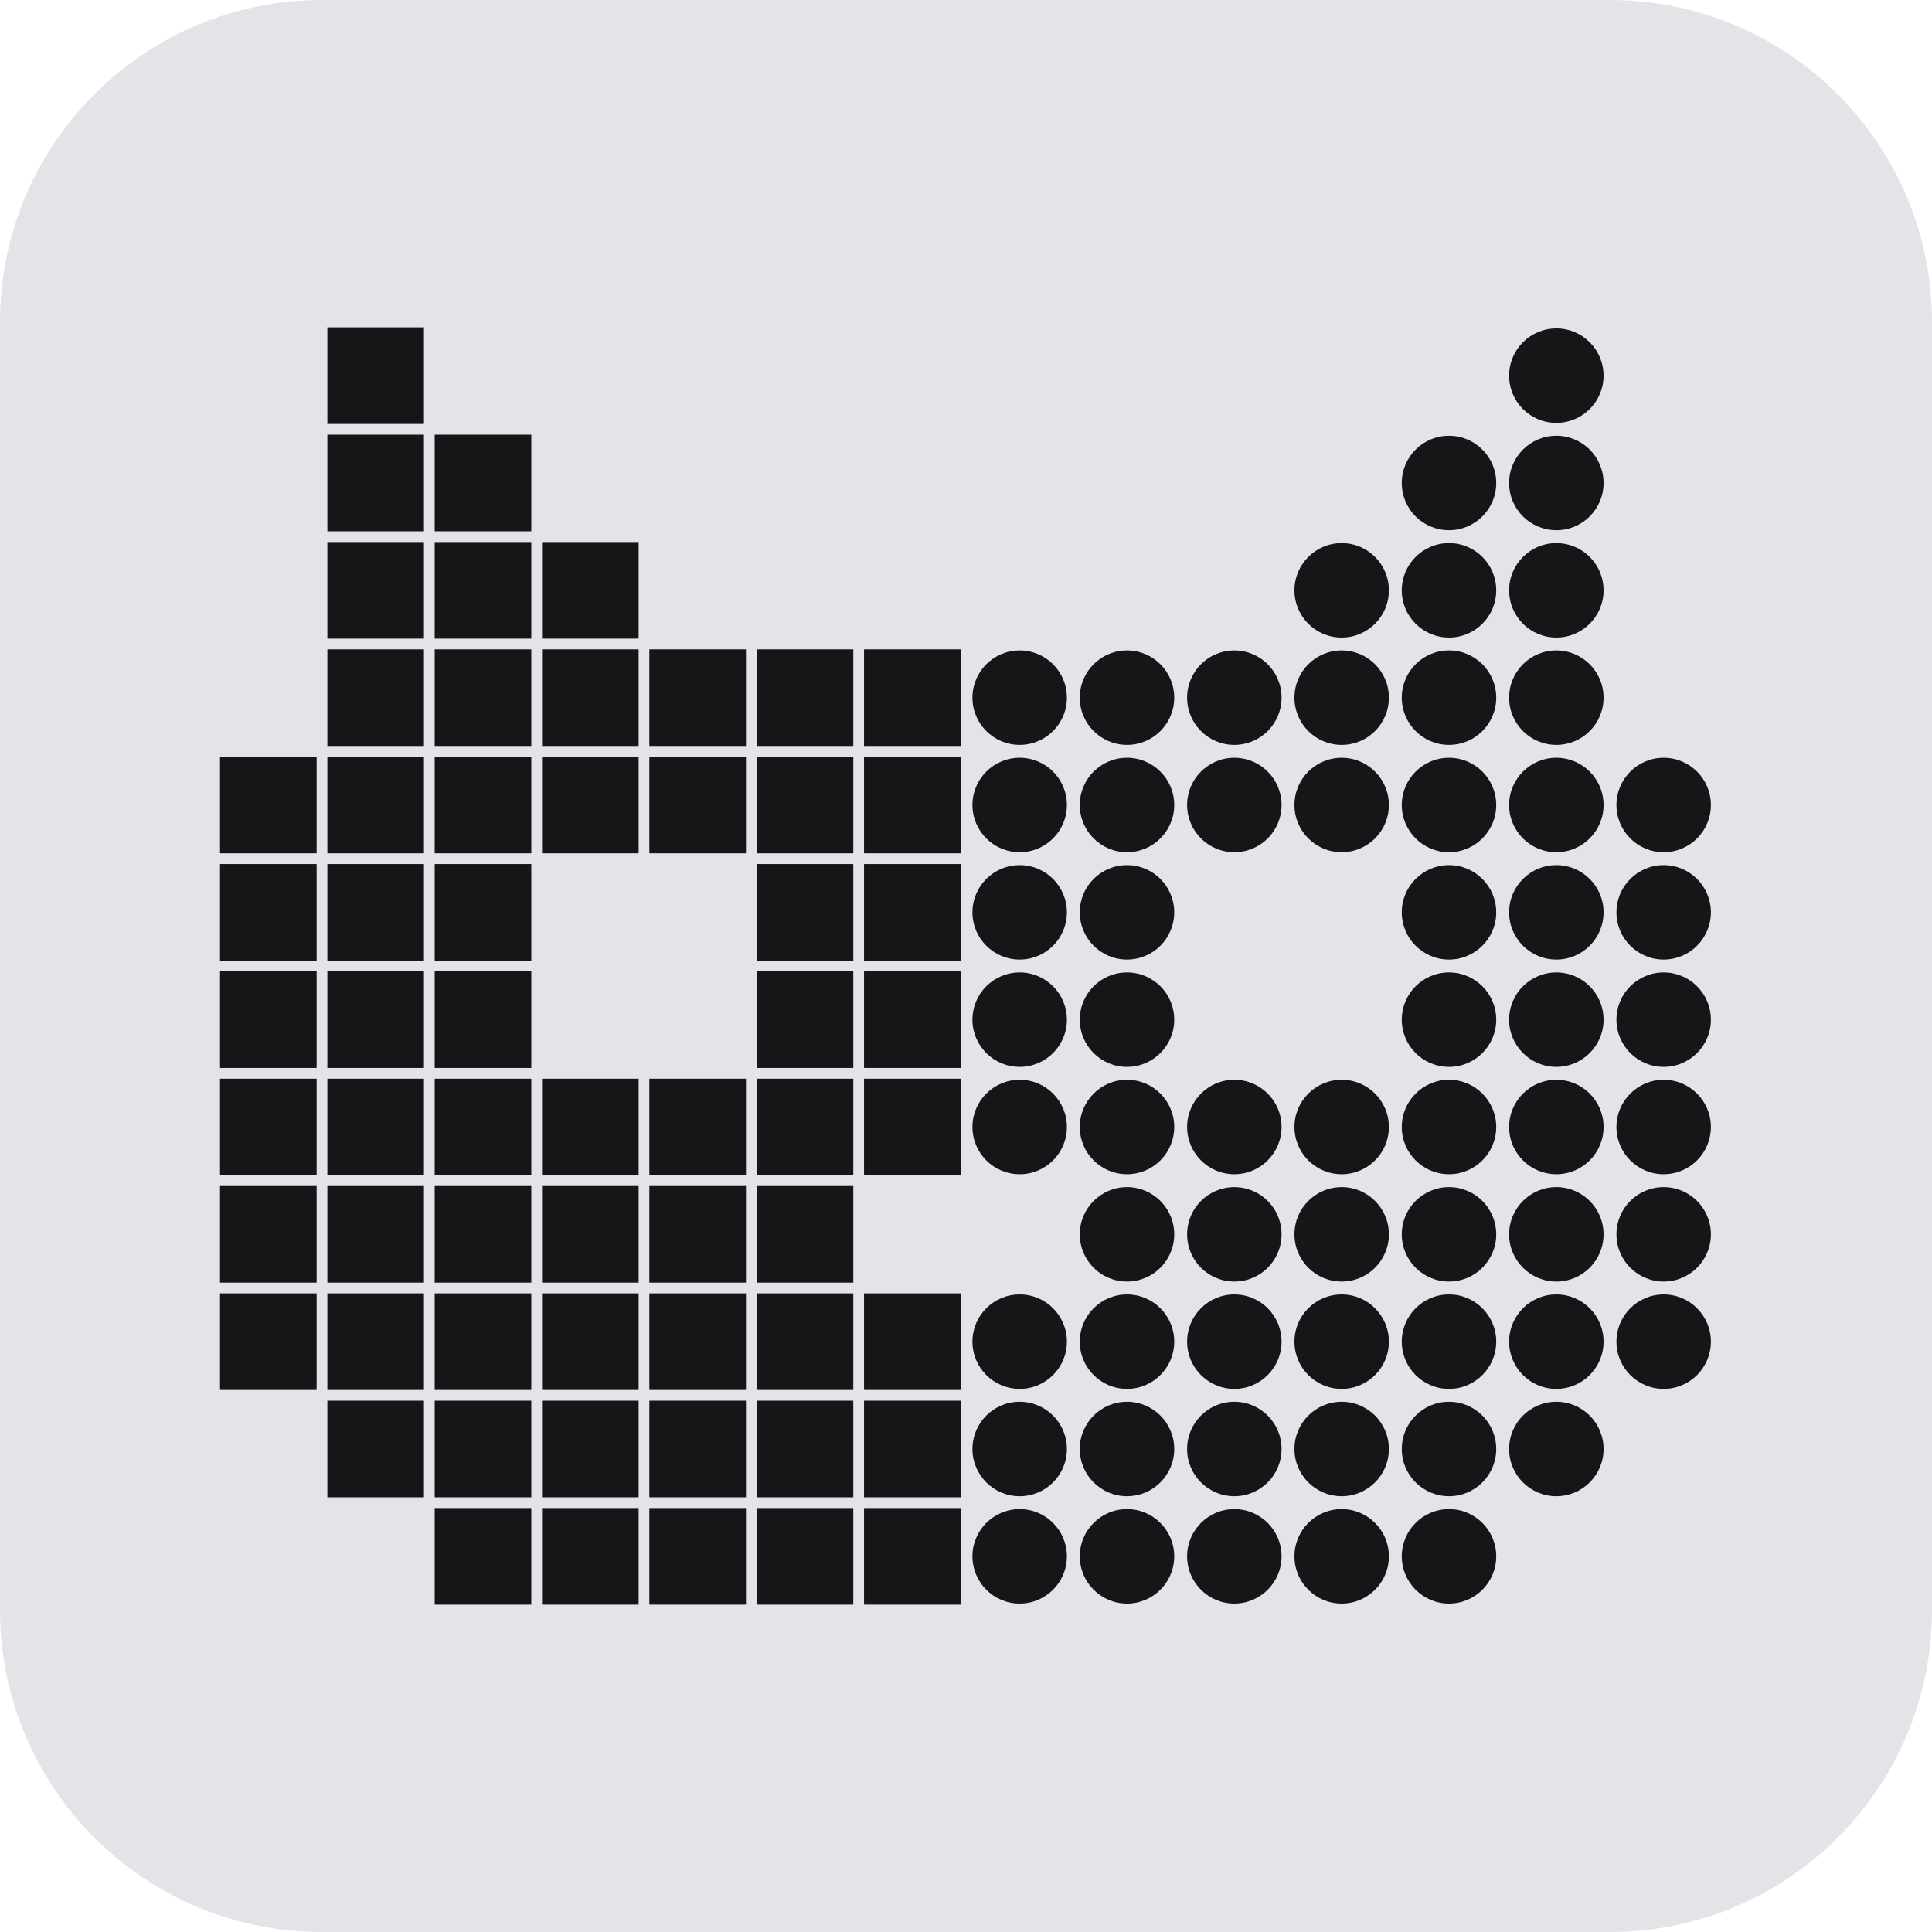
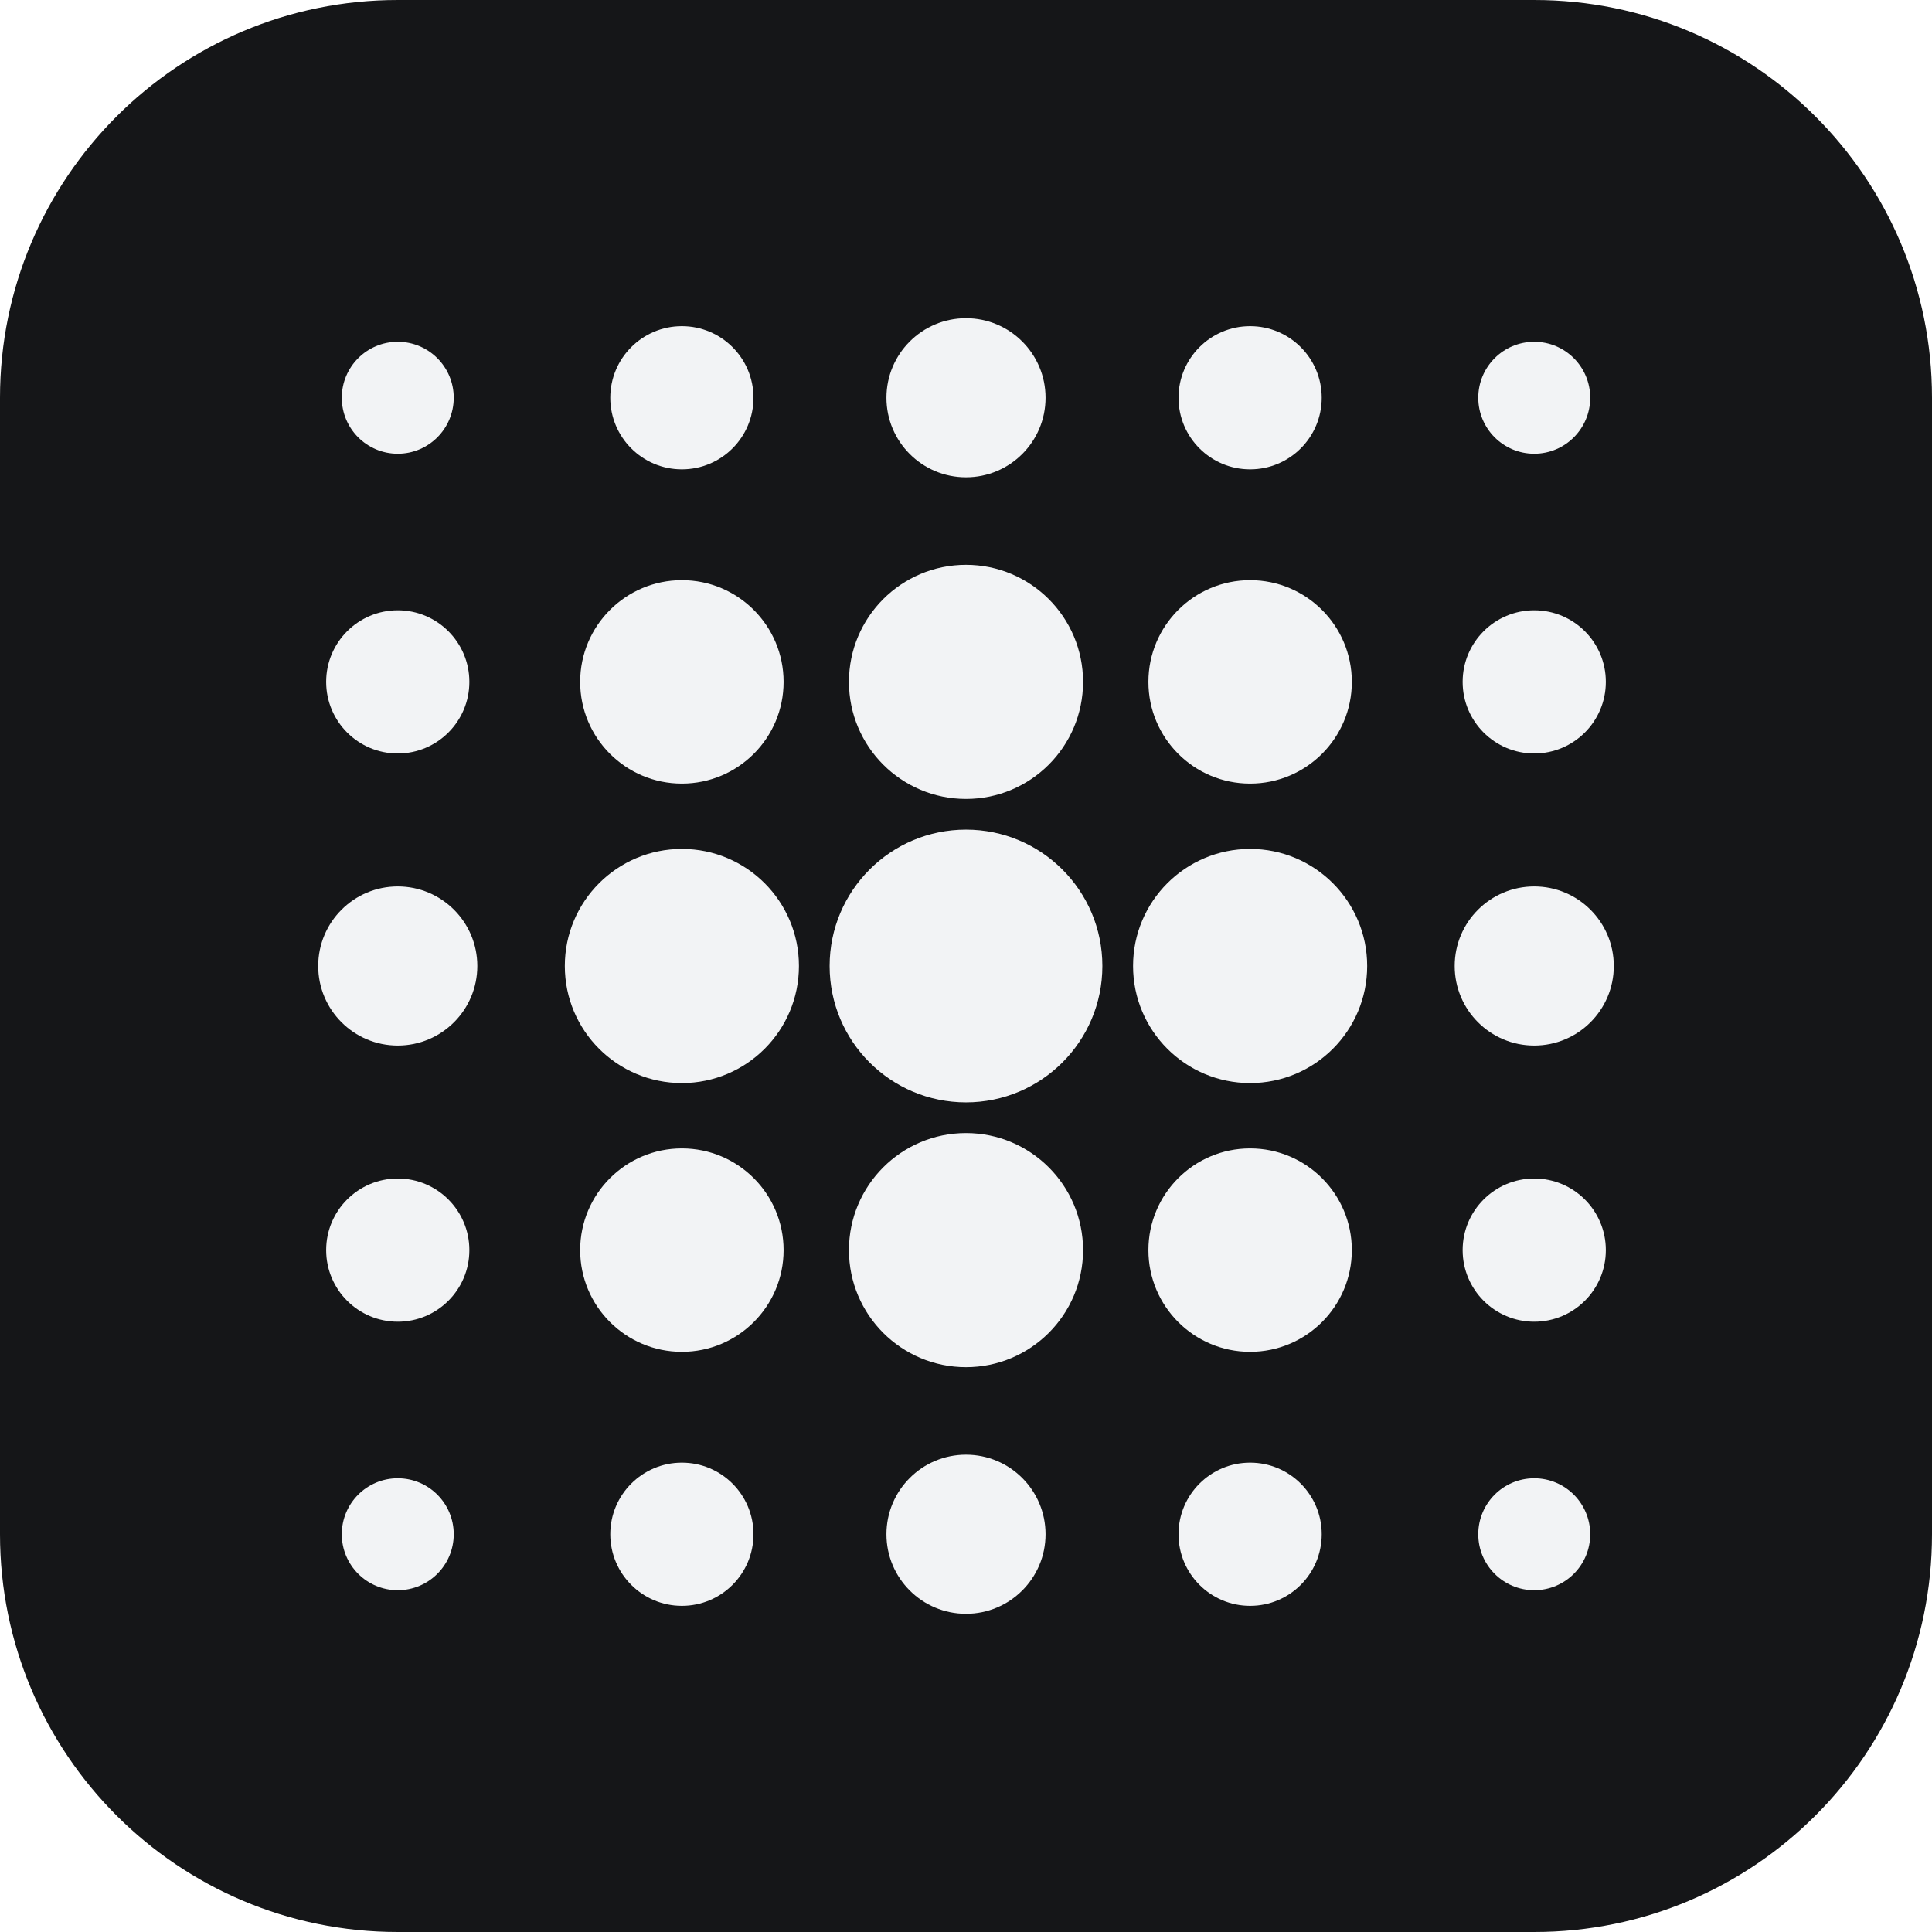
- <svg xmlns="http://www.w3.org/2000/svg" viewBox="0 0 18 18">
-   <style>.g{fill:#E3E4E7}.i{fill:#151618}@media (prefers-color-scheme:dark){.g{fill:#141517}.i{fill:#E8E9EC}}</style>
-   <rect class="g" width="18" height="18" rx="3" />
+ <svg xmlns="http://www.w3.org/2000/svg" viewBox="0 0 6.8 6.8">
+   <style>.g{fill:#151618}.i{fill:#F2F3F5}@media (prefers-color-scheme:dark){.g{fill:#E8E9EC}.i{fill:#141517}}</style>
+   <rect class="g" width="6.8" height="6.8" rx="1.4" />
  <g class="i">
-     <rect x="3.05" y="3.05" width=".9" height=".9" />
-     <rect x="3.05" y="4.05" width=".9" height=".9" />
-     <rect x="4.05" y="4.05" width=".9" height=".9" />
-     <rect x="3.05" y="5.05" width=".9" height=".9" />
-     <rect x="4.05" y="5.05" width=".9" height=".9" />
-     <rect x="5.05" y="5.05" width=".9" height=".9" />
-     <rect x="3.05" y="6.05" width=".9" height=".9" />
-     <rect x="4.05" y="6.05" width=".9" height=".9" />
-     <rect x="5.05" y="6.05" width=".9" height=".9" />
-     <rect x="6.05" y="6.05" width=".9" height=".9" />
-     <rect x="7.05" y="6.05" width=".9" height=".9" />
-     <rect x="8.05" y="6.05" width=".9" height=".9" />
-     <rect x="2.05" y="7.05" width=".9" height=".9" />
-     <rect x="3.05" y="7.05" width=".9" height=".9" />
-     <rect x="4.05" y="7.05" width=".9" height=".9" />
-     <rect x="5.05" y="7.05" width=".9" height=".9" />
-     <rect x="6.05" y="7.05" width=".9" height=".9" />
-     <rect x="7.05" y="7.05" width=".9" height=".9" />
-     <rect x="8.05" y="7.05" width=".9" height=".9" />
-     <rect x="2.05" y="8.05" width=".9" height=".9" />
-     <rect x="3.05" y="8.05" width=".9" height=".9" />
-     <rect x="4.05" y="8.05" width=".9" height=".9" />
-     <rect x="7.05" y="8.05" width=".9" height=".9" />
-     <rect x="8.05" y="8.05" width=".9" height=".9" />
-     <rect x="2.05" y="9.05" width=".9" height=".9" />
-     <rect x="3.05" y="9.05" width=".9" height=".9" />
-     <rect x="4.05" y="9.05" width=".9" height=".9" />
-     <rect x="7.05" y="9.05" width=".9" height=".9" />
-     <rect x="8.05" y="9.05" width=".9" height=".9" />
-     <rect x="2.05" y="10.05" width=".9" height=".9" />
-     <rect x="3.05" y="10.05" width=".9" height=".9" />
-     <rect x="4.05" y="10.05" width=".9" height=".9" />
-     <rect x="5.05" y="10.05" width=".9" height=".9" />
-     <rect x="6.05" y="10.05" width=".9" height=".9" />
-     <rect x="7.05" y="10.05" width=".9" height=".9" />
-     <rect x="8.05" y="10.05" width=".9" height=".9" />
-     <rect x="2.05" y="11.05" width=".9" height=".9" />
-     <rect x="3.05" y="11.05" width=".9" height=".9" />
-     <rect x="4.05" y="11.05" width=".9" height=".9" />
-     <rect x="5.05" y="11.05" width=".9" height=".9" />
-     <rect x="6.05" y="11.05" width=".9" height=".9" />
-     <rect x="7.05" y="11.05" width=".9" height=".9" />
-     <rect x="2.05" y="12.05" width=".9" height=".9" />
-     <rect x="3.05" y="12.05" width=".9" height=".9" />
-     <rect x="4.05" y="12.05" width=".9" height=".9" />
-     <rect x="5.05" y="12.05" width=".9" height=".9" />
-     <rect x="6.05" y="12.05" width=".9" height=".9" />
-     <rect x="7.05" y="12.05" width=".9" height=".9" />
-     <rect x="8.05" y="12.05" width=".9" height=".9" />
-     <rect x="3.05" y="13.05" width=".9" height=".9" />
-     <rect x="4.05" y="13.05" width=".9" height=".9" />
-     <rect x="5.05" y="13.05" width=".9" height=".9" />
-     <rect x="6.05" y="13.05" width=".9" height=".9" />
-     <rect x="7.05" y="13.05" width=".9" height=".9" />
-     <rect x="8.05" y="13.05" width=".9" height=".9" />
-     <rect x="4.05" y="14.05" width=".9" height=".9" />
-     <rect x="5.05" y="14.05" width=".9" height=".9" />
-     <rect x="6.05" y="14.05" width=".9" height=".9" />
-     <rect x="7.05" y="14.05" width=".9" height=".9" />
-     <rect x="8.05" y="14.05" width=".9" height=".9" />
-     <circle cx="14.5" cy="3.5" r=".44" />
-     <circle cx="13.5" cy="4.5" r=".44" />
-     <circle cx="14.5" cy="4.5" r=".44" />
-     <circle cx="12.5" cy="5.5" r=".44" />
-     <circle cx="13.5" cy="5.5" r=".44" />
-     <circle cx="14.5" cy="5.5" r=".44" />
-     <circle cx="9.5" cy="6.5" r=".44" />
-     <circle cx="10.5" cy="6.5" r=".44" />
-     <circle cx="11.5" cy="6.5" r=".44" />
-     <circle cx="12.5" cy="6.5" r=".44" />
-     <circle cx="13.5" cy="6.5" r=".44" />
-     <circle cx="14.5" cy="6.5" r=".44" />
-     <circle cx="9.5" cy="7.5" r=".44" />
-     <circle cx="10.5" cy="7.5" r=".44" />
-     <circle cx="11.5" cy="7.5" r=".44" />
-     <circle cx="12.5" cy="7.5" r=".44" />
-     <circle cx="13.5" cy="7.5" r=".44" />
-     <circle cx="14.5" cy="7.5" r=".44" />
-     <circle cx="15.5" cy="7.5" r=".44" />
-     <circle cx="9.5" cy="8.5" r=".44" />
-     <circle cx="10.5" cy="8.5" r=".44" />
-     <circle cx="13.5" cy="8.5" r=".44" />
-     <circle cx="14.5" cy="8.5" r=".44" />
-     <circle cx="15.5" cy="8.5" r=".44" />
-     <circle cx="9.5" cy="9.5" r=".44" />
-     <circle cx="10.5" cy="9.5" r=".44" />
-     <circle cx="13.5" cy="9.5" r=".44" />
-     <circle cx="14.5" cy="9.5" r=".44" />
-     <circle cx="15.5" cy="9.5" r=".44" />
-     <circle cx="9.5" cy="10.5" r=".44" />
-     <circle cx="10.5" cy="10.5" r=".44" />
-     <circle cx="11.5" cy="10.5" r=".44" />
-     <circle cx="12.5" cy="10.5" r=".44" />
-     <circle cx="13.5" cy="10.5" r=".44" />
-     <circle cx="14.5" cy="10.5" r=".44" />
-     <circle cx="15.5" cy="10.5" r=".44" />
-     <circle cx="10.5" cy="11.5" r=".44" />
-     <circle cx="11.5" cy="11.5" r=".44" />
-     <circle cx="12.5" cy="11.5" r=".44" />
-     <circle cx="13.5" cy="11.5" r=".44" />
-     <circle cx="14.5" cy="11.5" r=".44" />
-     <circle cx="15.5" cy="11.5" r=".44" />
-     <circle cx="9.5" cy="12.5" r=".44" />
-     <circle cx="10.5" cy="12.5" r=".44" />
-     <circle cx="11.5" cy="12.5" r=".44" />
-     <circle cx="12.5" cy="12.5" r=".44" />
-     <circle cx="13.5" cy="12.5" r=".44" />
-     <circle cx="14.5" cy="12.5" r=".44" />
-     <circle cx="15.5" cy="12.5" r=".44" />
-     <circle cx="9.5" cy="13.5" r=".44" />
-     <circle cx="10.5" cy="13.5" r=".44" />
-     <circle cx="11.5" cy="13.5" r=".44" />
-     <circle cx="12.5" cy="13.5" r=".44" />
-     <circle cx="13.5" cy="13.5" r=".44" />
-     <circle cx="14.5" cy="13.5" r=".44" />
-     <circle cx="9.5" cy="14.5" r=".44" />
-     <circle cx="10.5" cy="14.5" r=".44" />
-     <circle cx="11.5" cy="14.5" r=".44" />
-     <circle cx="12.5" cy="14.5" r=".44" />
-     <circle cx="13.5" cy="14.5" r=".44" />
+     <circle cx="1.40" cy="1.40" r="0.197" />
+     <circle cx="2.40" cy="1.40" r="0.252" />
+     <circle cx="3.40" cy="1.40" r="0.280" />
+     <circle cx="4.40" cy="1.40" r="0.252" />
+     <circle cx="5.40" cy="1.40" r="0.197" />
+     <circle cx="1.40" cy="2.40" r="0.252" />
+     <circle cx="2.40" cy="2.40" r="0.358" />
+     <circle cx="3.40" cy="2.40" r="0.412" />
+     <circle cx="4.40" cy="2.40" r="0.358" />
+     <circle cx="5.40" cy="2.40" r="0.252" />
+     <circle cx="1.40" cy="3.40" r="0.280" />
+     <circle cx="2.40" cy="3.40" r="0.412" />
+     <circle cx="3.40" cy="3.40" r="0.480" />
+     <circle cx="4.40" cy="3.40" r="0.412" />
+     <circle cx="5.40" cy="3.40" r="0.280" />
+     <circle cx="1.40" cy="4.40" r="0.252" />
+     <circle cx="2.40" cy="4.40" r="0.358" />
+     <circle cx="3.40" cy="4.40" r="0.412" />
+     <circle cx="4.40" cy="4.40" r="0.358" />
+     <circle cx="5.40" cy="4.40" r="0.252" />
+     <circle cx="1.40" cy="5.40" r="0.197" />
+     <circle cx="2.40" cy="5.40" r="0.252" />
+     <circle cx="3.40" cy="5.40" r="0.280" />
+     <circle cx="4.40" cy="5.40" r="0.252" />
+     <circle cx="5.40" cy="5.40" r="0.197" />
  </g>
</svg>
